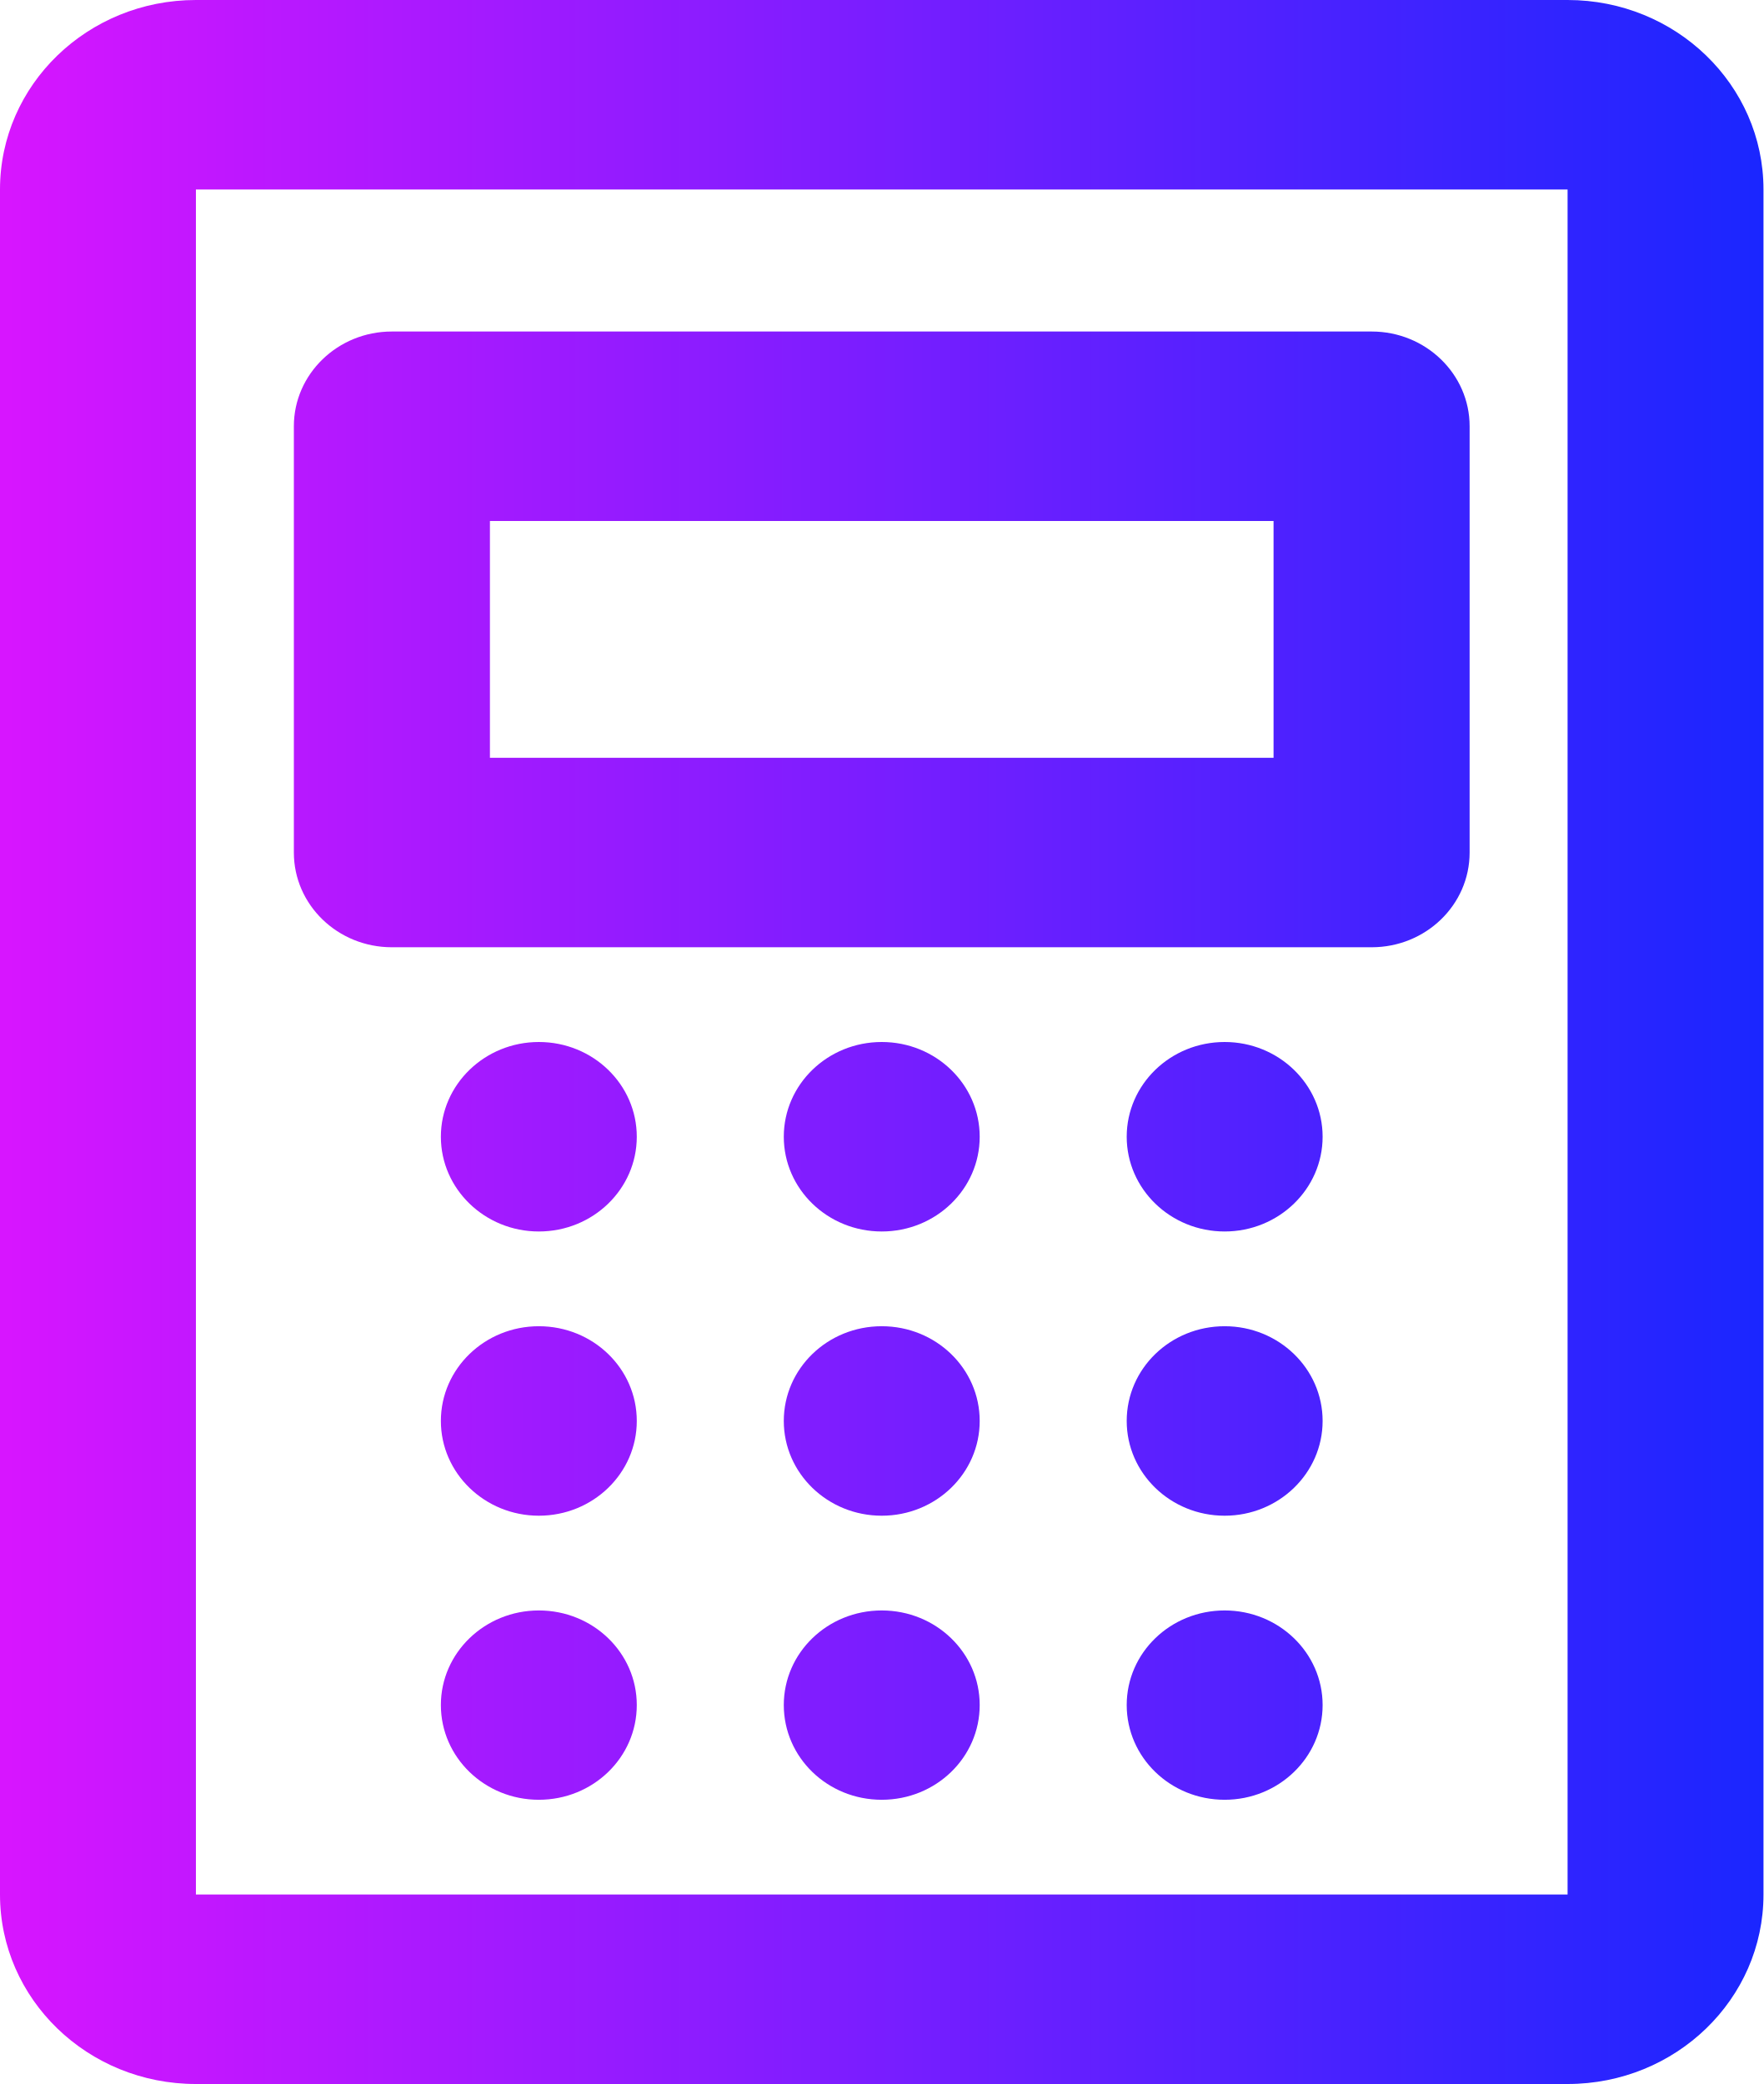
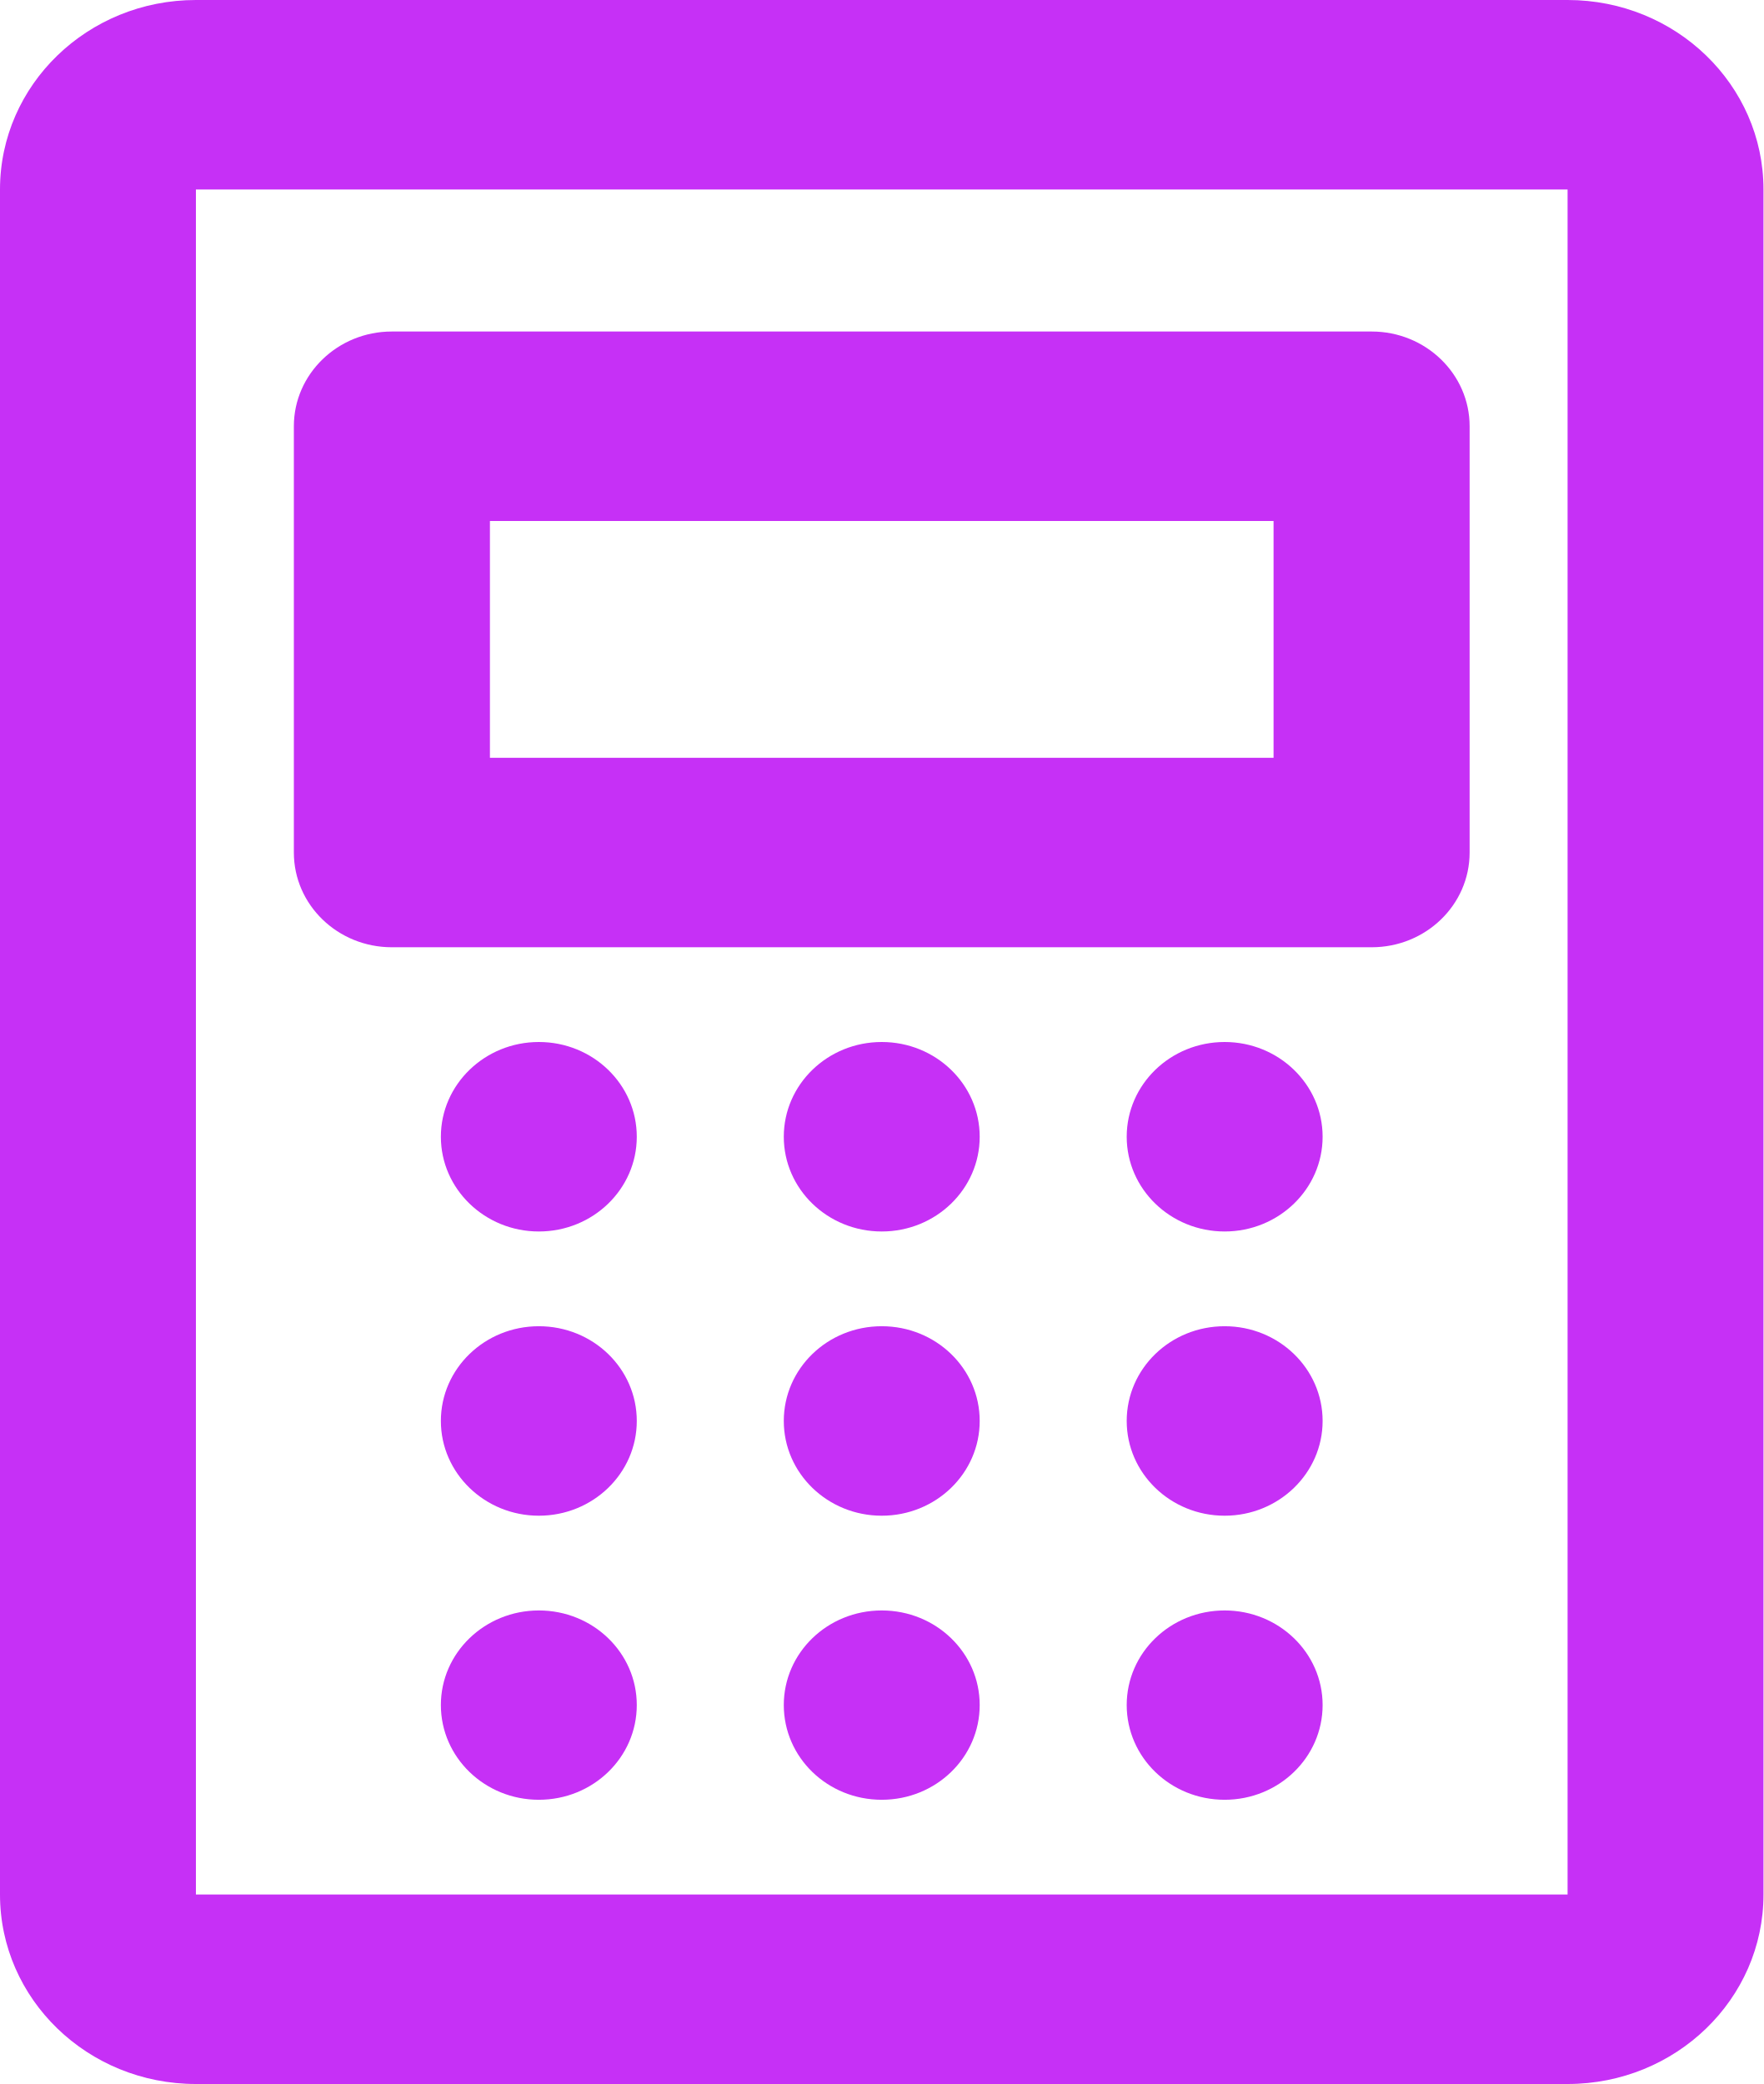
<svg xmlns="http://www.w3.org/2000/svg" width="11" height="13" viewBox="0 0 11 13" fill="none">
-   <path fill-rule="evenodd" clip-rule="evenodd" d="M1.833 2.659C1.833 2.333 2.107 2.068 2.444 2.068H8.556C8.893 2.068 9.167 2.333 9.167 2.659V5.318C9.167 5.645 8.893 5.909 8.556 5.909H2.444C2.107 5.909 1.833 5.645 1.833 5.318V2.659ZM3.056 3.25V4.727H7.944V3.25H3.056Z" fill="url(#paint0_linear_29_4104)" />
-   <path d="M3.972 7.091C3.972 7.417 3.699 7.682 3.361 7.682C3.024 7.682 2.75 7.417 2.75 7.091C2.75 6.765 3.024 6.5 3.361 6.5C3.699 6.5 3.972 6.765 3.972 7.091Z" fill="url(#paint1_linear_29_4104)" />
-   <path d="M3.361 9.455C3.699 9.455 3.972 9.19 3.972 8.864C3.972 8.537 3.699 8.273 3.361 8.273C3.024 8.273 2.75 8.537 2.75 8.864C2.75 9.19 3.024 9.455 3.361 9.455Z" fill="url(#paint2_linear_29_4104)" />
-   <path d="M3.972 10.636C3.972 10.963 3.699 11.227 3.361 11.227C3.024 11.227 2.75 10.963 2.75 10.636C2.75 10.31 3.024 10.046 3.361 10.046C3.699 10.046 3.972 10.31 3.972 10.636Z" fill="url(#paint3_linear_29_4104)" />
-   <path d="M5.5 7.682C5.838 7.682 6.111 7.417 6.111 7.091C6.111 6.765 5.838 6.5 5.5 6.5C5.162 6.5 4.889 6.765 4.889 7.091C4.889 7.417 5.162 7.682 5.5 7.682Z" fill="url(#paint4_linear_29_4104)" />
-   <path d="M6.111 8.864C6.111 9.19 5.838 9.455 5.5 9.455C5.162 9.455 4.889 9.19 4.889 8.864C4.889 8.537 5.162 8.273 5.5 8.273C5.838 8.273 6.111 8.537 6.111 8.864Z" fill="url(#paint5_linear_29_4104)" />
-   <path d="M5.5 11.227C5.838 11.227 6.111 10.963 6.111 10.636C6.111 10.31 5.838 10.046 5.5 10.046C5.162 10.046 4.889 10.31 4.889 10.636C4.889 10.963 5.162 11.227 5.5 11.227Z" fill="url(#paint6_linear_29_4104)" />
-   <path d="M8.25 7.091C8.25 7.417 7.976 7.682 7.639 7.682C7.301 7.682 7.028 7.417 7.028 7.091C7.028 6.765 7.301 6.5 7.639 6.5C7.976 6.5 8.25 6.765 8.25 7.091Z" fill="url(#paint7_linear_29_4104)" />
-   <path d="M7.639 9.455C7.976 9.455 8.25 9.19 8.25 8.864C8.25 8.537 7.976 8.273 7.639 8.273C7.301 8.273 7.028 8.537 7.028 8.864C7.028 9.19 7.301 9.455 7.639 9.455Z" fill="url(#paint8_linear_29_4104)" />
-   <path d="M8.25 10.636C8.25 10.963 7.976 11.227 7.639 11.227C7.301 11.227 7.028 10.963 7.028 10.636C7.028 10.31 7.301 10.046 7.639 10.046C7.976 10.046 8.25 10.31 8.25 10.636Z" fill="url(#paint9_linear_29_4104)" />
-   <path fill-rule="evenodd" clip-rule="evenodd" d="M0 1.182C0 0.529 0.547 0 1.222 0H9.778C10.453 0 11 0.529 11 1.182V11.818C11 12.471 10.453 13 9.778 13H1.222C0.547 13 0 12.471 0 11.818V1.182ZM9.778 1.182H1.222V11.818H9.778V1.182Z" fill="url(#paint10_linear_29_4104)" />
-   <defs>
-     <linearGradient id="paint0_linear_29_4104" x1="0.038" y1="6.501" x2="11.002" y2="6.501" gradientUnits="userSpaceOnUse">
-       <stop stop-color="#D715FF" />
-       <stop offset="1" stop-color="#1A26FF" />
-     </linearGradient>
-     <linearGradient id="paint1_linear_29_4104" x1="0.038" y1="6.501" x2="11.002" y2="6.501" gradientUnits="userSpaceOnUse">
-       <stop stop-color="#D715FF" />
-       <stop offset="1" stop-color="#1A26FF" />
-     </linearGradient>
-     <linearGradient id="paint2_linear_29_4104" x1="0.038" y1="6.501" x2="11.002" y2="6.501" gradientUnits="userSpaceOnUse">
-       <stop stop-color="#D715FF" />
-       <stop offset="1" stop-color="#1A26FF" />
-     </linearGradient>
-     <linearGradient id="paint3_linear_29_4104" x1="0.038" y1="6.501" x2="11.002" y2="6.501" gradientUnits="userSpaceOnUse">
-       <stop stop-color="#D715FF" />
-       <stop offset="1" stop-color="#1A26FF" />
-     </linearGradient>
-     <linearGradient id="paint4_linear_29_4104" x1="0.038" y1="6.501" x2="11.002" y2="6.501" gradientUnits="userSpaceOnUse">
-       <stop stop-color="#D715FF" />
-       <stop offset="1" stop-color="#1A26FF" />
-     </linearGradient>
-     <linearGradient id="paint5_linear_29_4104" x1="0.038" y1="6.501" x2="11.002" y2="6.501" gradientUnits="userSpaceOnUse">
-       <stop stop-color="#D715FF" />
-       <stop offset="1" stop-color="#1A26FF" />
-     </linearGradient>
-     <linearGradient id="paint6_linear_29_4104" x1="0.038" y1="6.501" x2="11.002" y2="6.501" gradientUnits="userSpaceOnUse">
-       <stop stop-color="#D715FF" />
-       <stop offset="1" stop-color="#1A26FF" />
-     </linearGradient>
-     <linearGradient id="paint7_linear_29_4104" x1="0.038" y1="6.501" x2="11.002" y2="6.501" gradientUnits="userSpaceOnUse">
-       <stop stop-color="#D715FF" />
-       <stop offset="1" stop-color="#1A26FF" />
-     </linearGradient>
-     <linearGradient id="paint8_linear_29_4104" x1="0.038" y1="6.501" x2="11.002" y2="6.501" gradientUnits="userSpaceOnUse">
-       <stop stop-color="#D715FF" />
-       <stop offset="1" stop-color="#1A26FF" />
-     </linearGradient>
-     <linearGradient id="paint9_linear_29_4104" x1="0.038" y1="6.501" x2="11.002" y2="6.501" gradientUnits="userSpaceOnUse">
-       <stop stop-color="#D715FF" />
-       <stop offset="1" stop-color="#1A26FF" />
-     </linearGradient>
-     <linearGradient id="paint10_linear_29_4104" x1="0.038" y1="6.501" x2="11.002" y2="6.501" gradientUnits="userSpaceOnUse">
-       <stop stop-color="#D715FF" />
-       <stop offset="1" stop-color="#1A26FF" />
-     </linearGradient>
-   </defs>
+   <path fill-rule="evenodd" clip-rule="evenodd" d="M1.833 2.659C1.833 2.333 2.107 2.068 2.444 2.068H8.556C8.893 2.068 9.167 2.333 9.167 2.659V5.318C9.167 5.645 8.893 5.909 8.556 5.909H2.444C2.107 5.909 1.833 5.645 1.833 5.318V2.659ZM3.056 3.25V4.727H7.944V3.25H3.056Z" fill="#C630F6" />
+   <path d="M3.972 7.091C3.972 7.417 3.699 7.682 3.361 7.682C3.024 7.682 2.75 7.417 2.75 7.091C2.75 6.765 3.024 6.5 3.361 6.5C3.699 6.5 3.972 6.765 3.972 7.091Z" fill="#C630F6" />
+   <path d="M3.361 9.455C3.699 9.455 3.972 9.19 3.972 8.864C3.972 8.537 3.699 8.273 3.361 8.273C3.024 8.273 2.75 8.537 2.75 8.864C2.75 9.19 3.024 9.455 3.361 9.455Z" fill="#C630F6" />
+   <path d="M3.972 10.636C3.972 10.963 3.699 11.227 3.361 11.227C3.024 11.227 2.75 10.963 2.75 10.636C2.75 10.31 3.024 10.046 3.361 10.046C3.699 10.046 3.972 10.31 3.972 10.636Z" fill="#C630F6" />
+   <path d="M5.5 7.682C5.838 7.682 6.111 7.417 6.111 7.091C6.111 6.765 5.838 6.5 5.5 6.5C5.162 6.5 4.889 6.765 4.889 7.091C4.889 7.417 5.162 7.682 5.5 7.682Z" fill="#C630F6" />
+   <path d="M6.111 8.864C6.111 9.19 5.838 9.455 5.5 9.455C5.162 9.455 4.889 9.19 4.889 8.864C4.889 8.537 5.162 8.273 5.5 8.273C5.838 8.273 6.111 8.537 6.111 8.864Z" fill="#C630F6" />
+   <path d="M5.5 11.227C5.838 11.227 6.111 10.963 6.111 10.636C6.111 10.31 5.838 10.046 5.5 10.046C5.162 10.046 4.889 10.31 4.889 10.636C4.889 10.963 5.162 11.227 5.5 11.227Z" fill="#C630F6" />
+   <path d="M8.25 7.091C8.25 7.417 7.976 7.682 7.639 7.682C7.301 7.682 7.028 7.417 7.028 7.091C7.028 6.765 7.301 6.5 7.639 6.5C7.976 6.5 8.25 6.765 8.25 7.091Z" fill="#C630F6" />
+   <path d="M7.639 9.455C7.976 9.455 8.25 9.19 8.25 8.864C8.25 8.537 7.976 8.273 7.639 8.273C7.301 8.273 7.028 8.537 7.028 8.864C7.028 9.19 7.301 9.455 7.639 9.455Z" fill="#C630F6" />
+   <path d="M8.25 10.636C8.25 10.963 7.976 11.227 7.639 11.227C7.301 11.227 7.028 10.963 7.028 10.636C7.028 10.31 7.301 10.046 7.639 10.046C7.976 10.046 8.25 10.31 8.25 10.636Z" fill="#C630F6" />
+   <path fill-rule="evenodd" clip-rule="evenodd" d="M0 1.182C0 0.529 0.547 0 1.222 0H9.778C10.453 0 11 0.529 11 1.182V11.818C11 12.471 10.453 13 9.778 13H1.222C0.547 13 0 12.471 0 11.818V1.182ZM9.778 1.182H1.222V11.818H9.778V1.182Z" fill="#C630F6" />
</svg>
